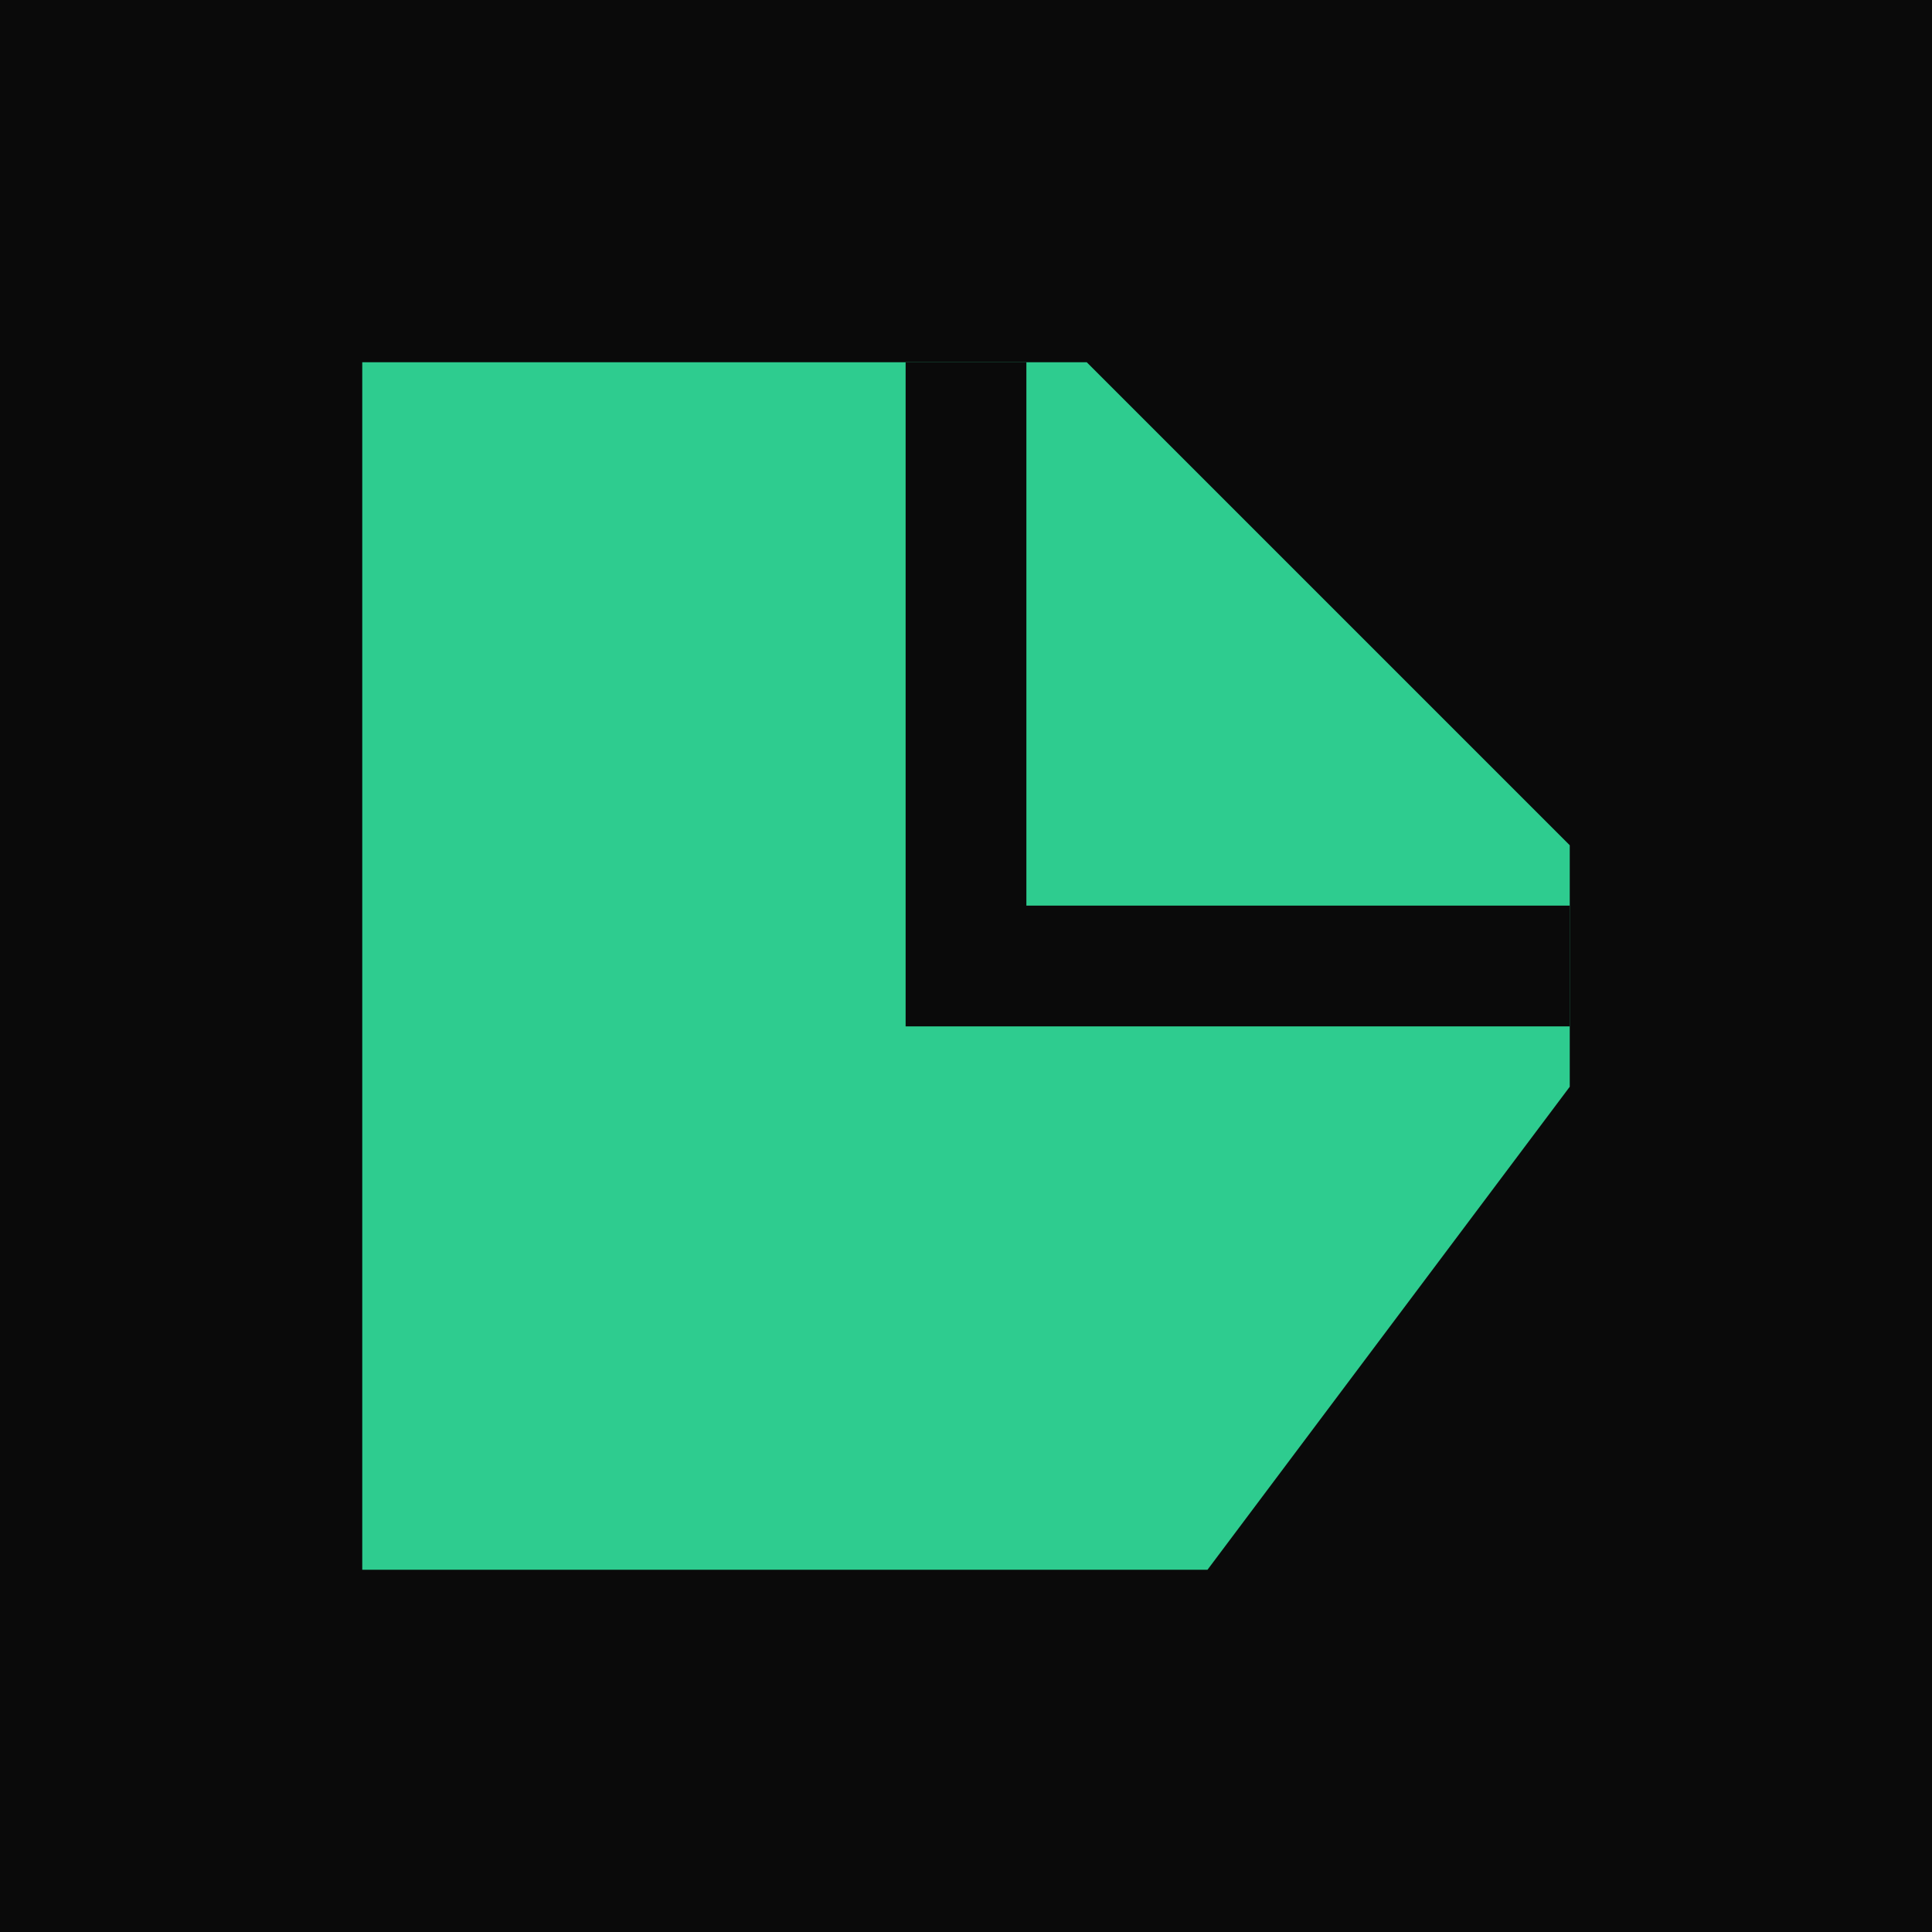
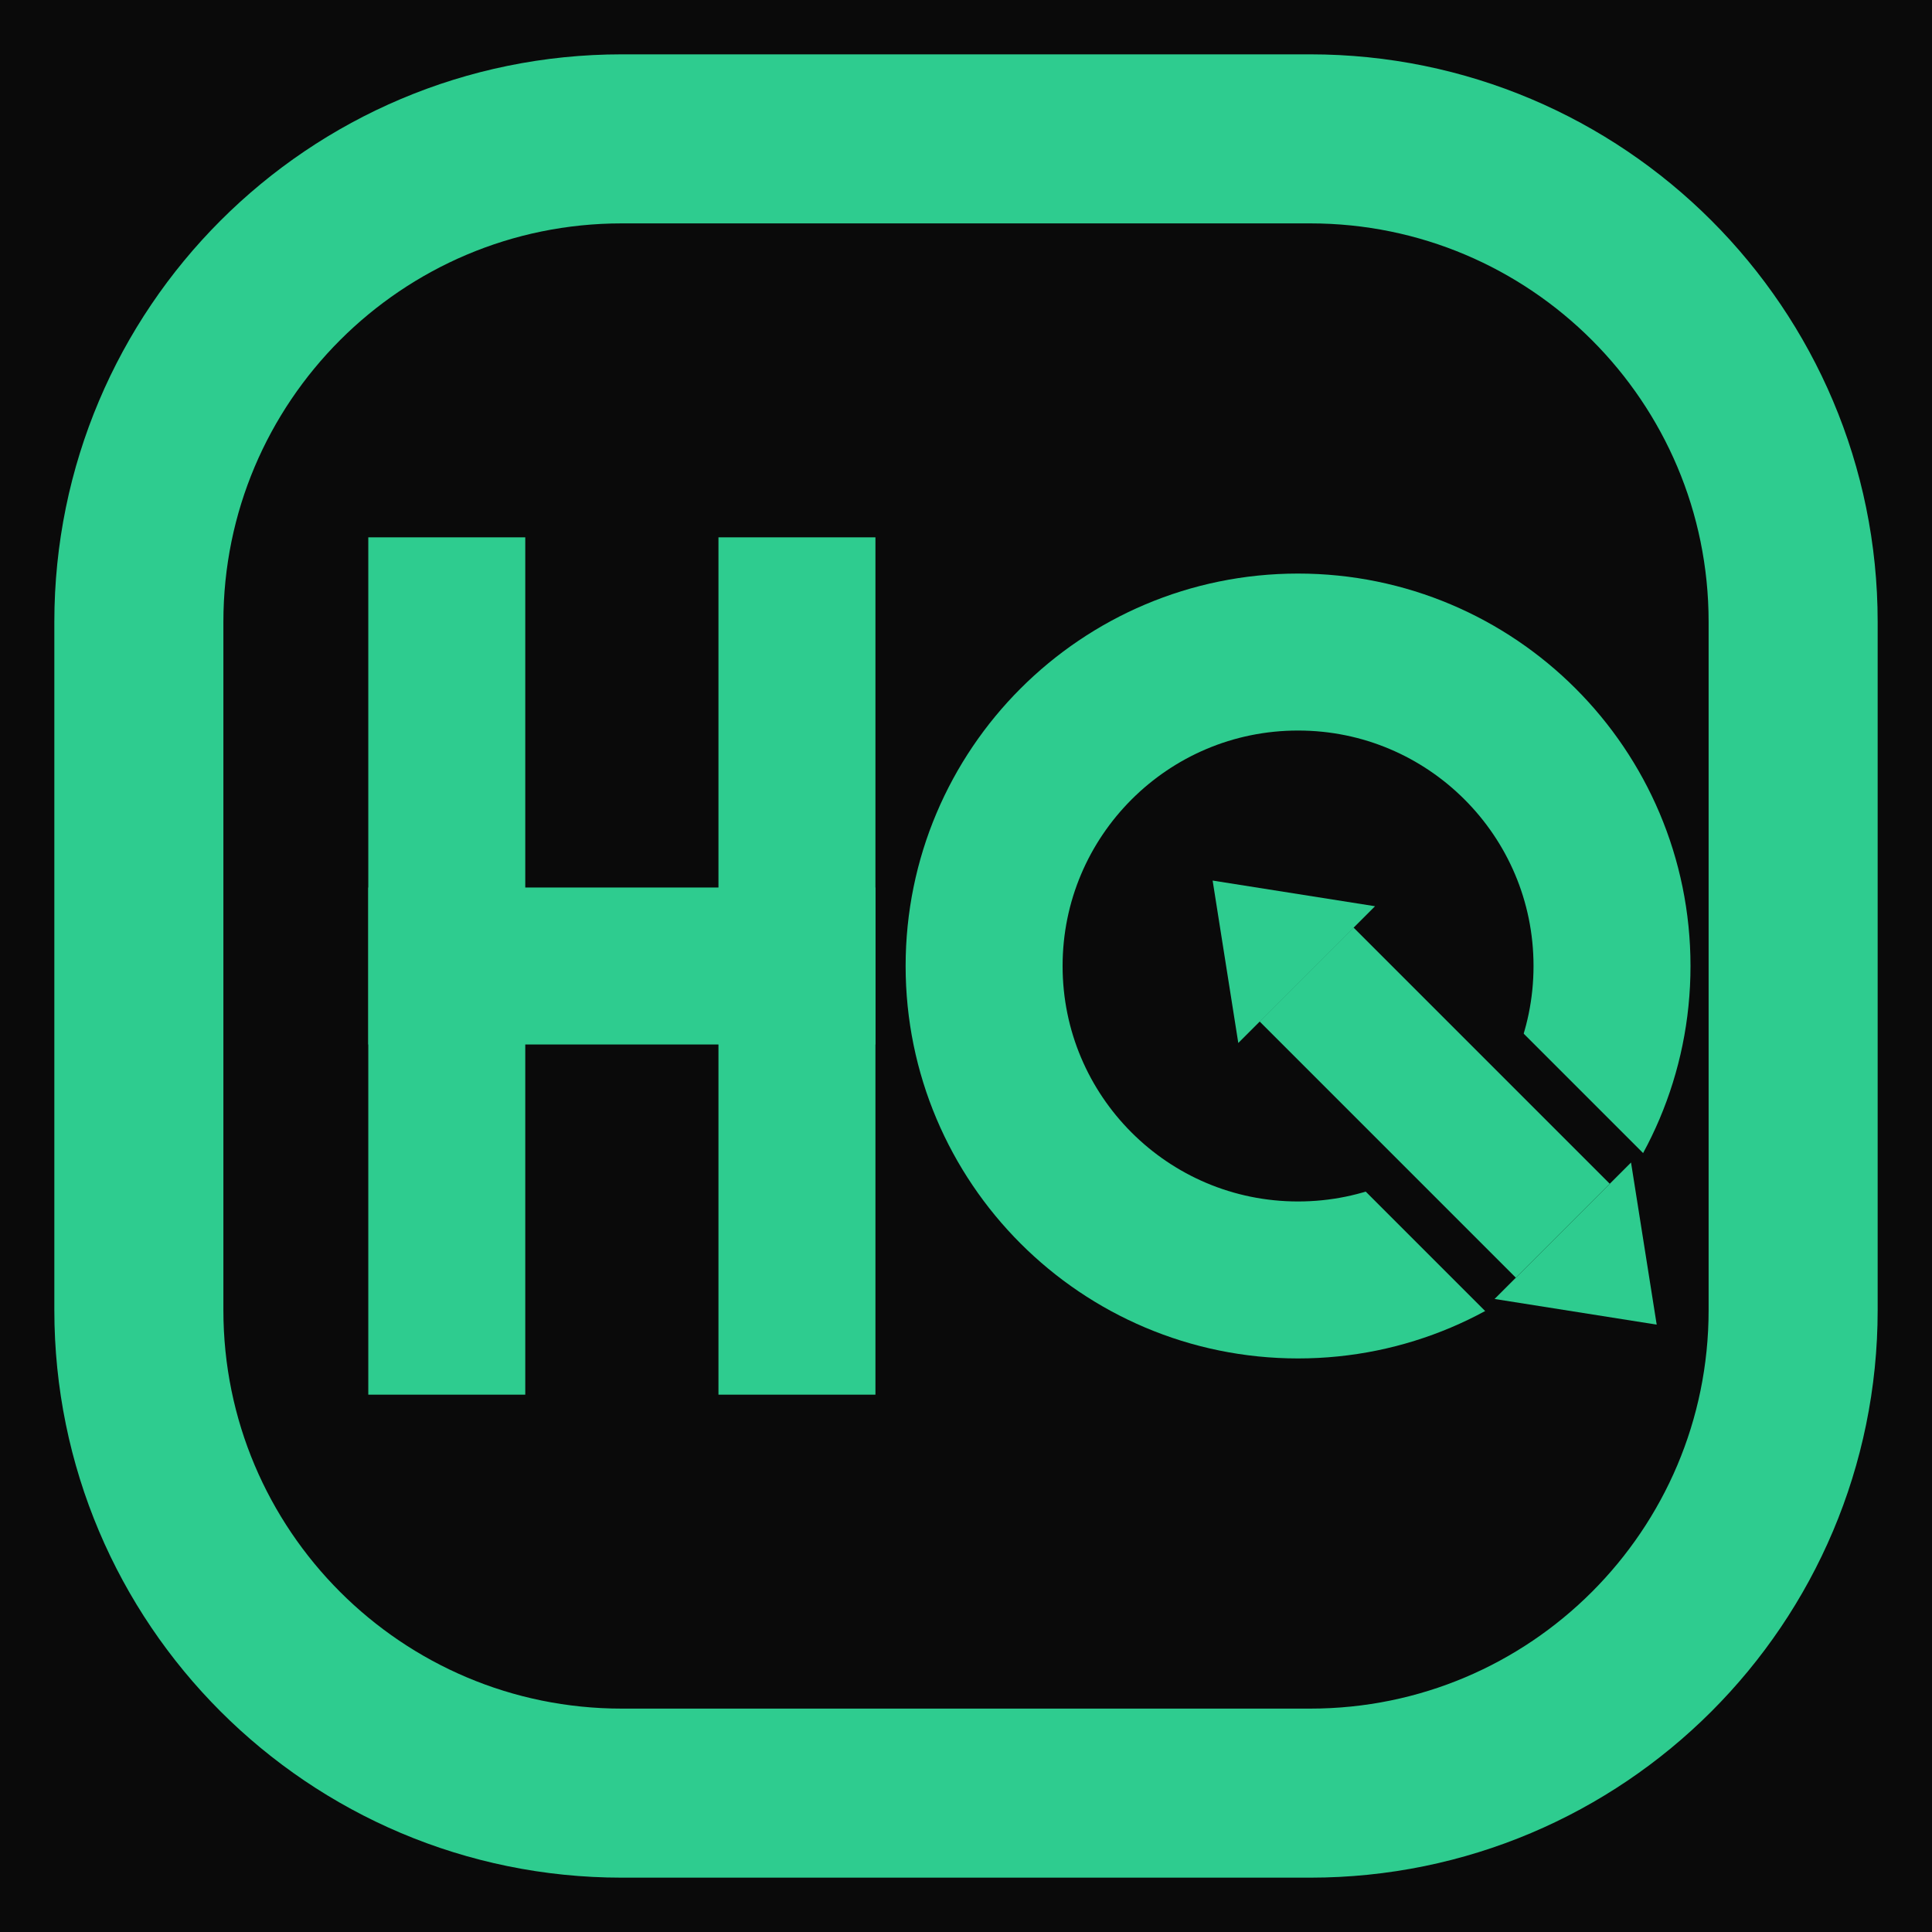
- <svg xmlns="http://www.w3.org/2000/svg" viewBox="0 0 32 32" fill="none">
-   <rect width="32" height="32" fill="#0A0A0A" />
-   <path d="M6 26V6h12l8 8v4l-6 8H6z" fill="#2ECC8F" />
-   <path d="M16 6v10h10" stroke="#0A0A0A" stroke-width="2" />
+ <svg xmlns="http://www.w3.org/2000/svg" viewBox="0 0 64 64" fill="none">
+   <rect width="64" height="64" fill="#0A0A0A" />
+   <defs>
+     <mask id="q-gap" maskUnits="userSpaceOnUse" x="0" y="0" width="64" height="64">
+       <rect width="64" height="64" fill="#fff" />
+       <line x1="40.17" y1="29.17" x2="54.88" y2="43.88" stroke="#000" stroke-width="7.4" stroke-linecap="butt" />
+     </mask>
+   </defs>
+   <rect x="4.6" y="4.6" width="54.8" height="54.8" rx="16" ry="16" fill="none" stroke="#2ECC8F" stroke-width="5.6" />
+   <line x1="14.8" y1="20.4" x2="14.8" y2="43.6" stroke="#2ECC8F" stroke-width="5.2" stroke-linecap="square" />
+   <line x1="26.4" y1="20.4" x2="26.4" y2="43.6" stroke="#2ECC8F" stroke-width="5.2" stroke-linecap="square" />
+   <line x1="14.8" y1="32" x2="26.4" y2="32" stroke="#2ECC8F" stroke-width="5.2" stroke-linecap="square" />
+   <circle cx="43" cy="32" r="10.4" fill="none" stroke="#2ECC8F" stroke-width="5.2" mask="url(#q-gap)" />
+   <line x1="43.28" y1="32.28" x2="51.77" y2="40.77" stroke="#2ECC8F" stroke-width="4.4" stroke-linecap="butt" />
+   <polygon fill="#2ECC8F" points="40.17,29.17 45.55,30.02 41.02,34.55" />
+   <polygon fill="#2ECC8F" points="54.88,43.88 49.51,43.03 54.03,38.51" />
</svg>
